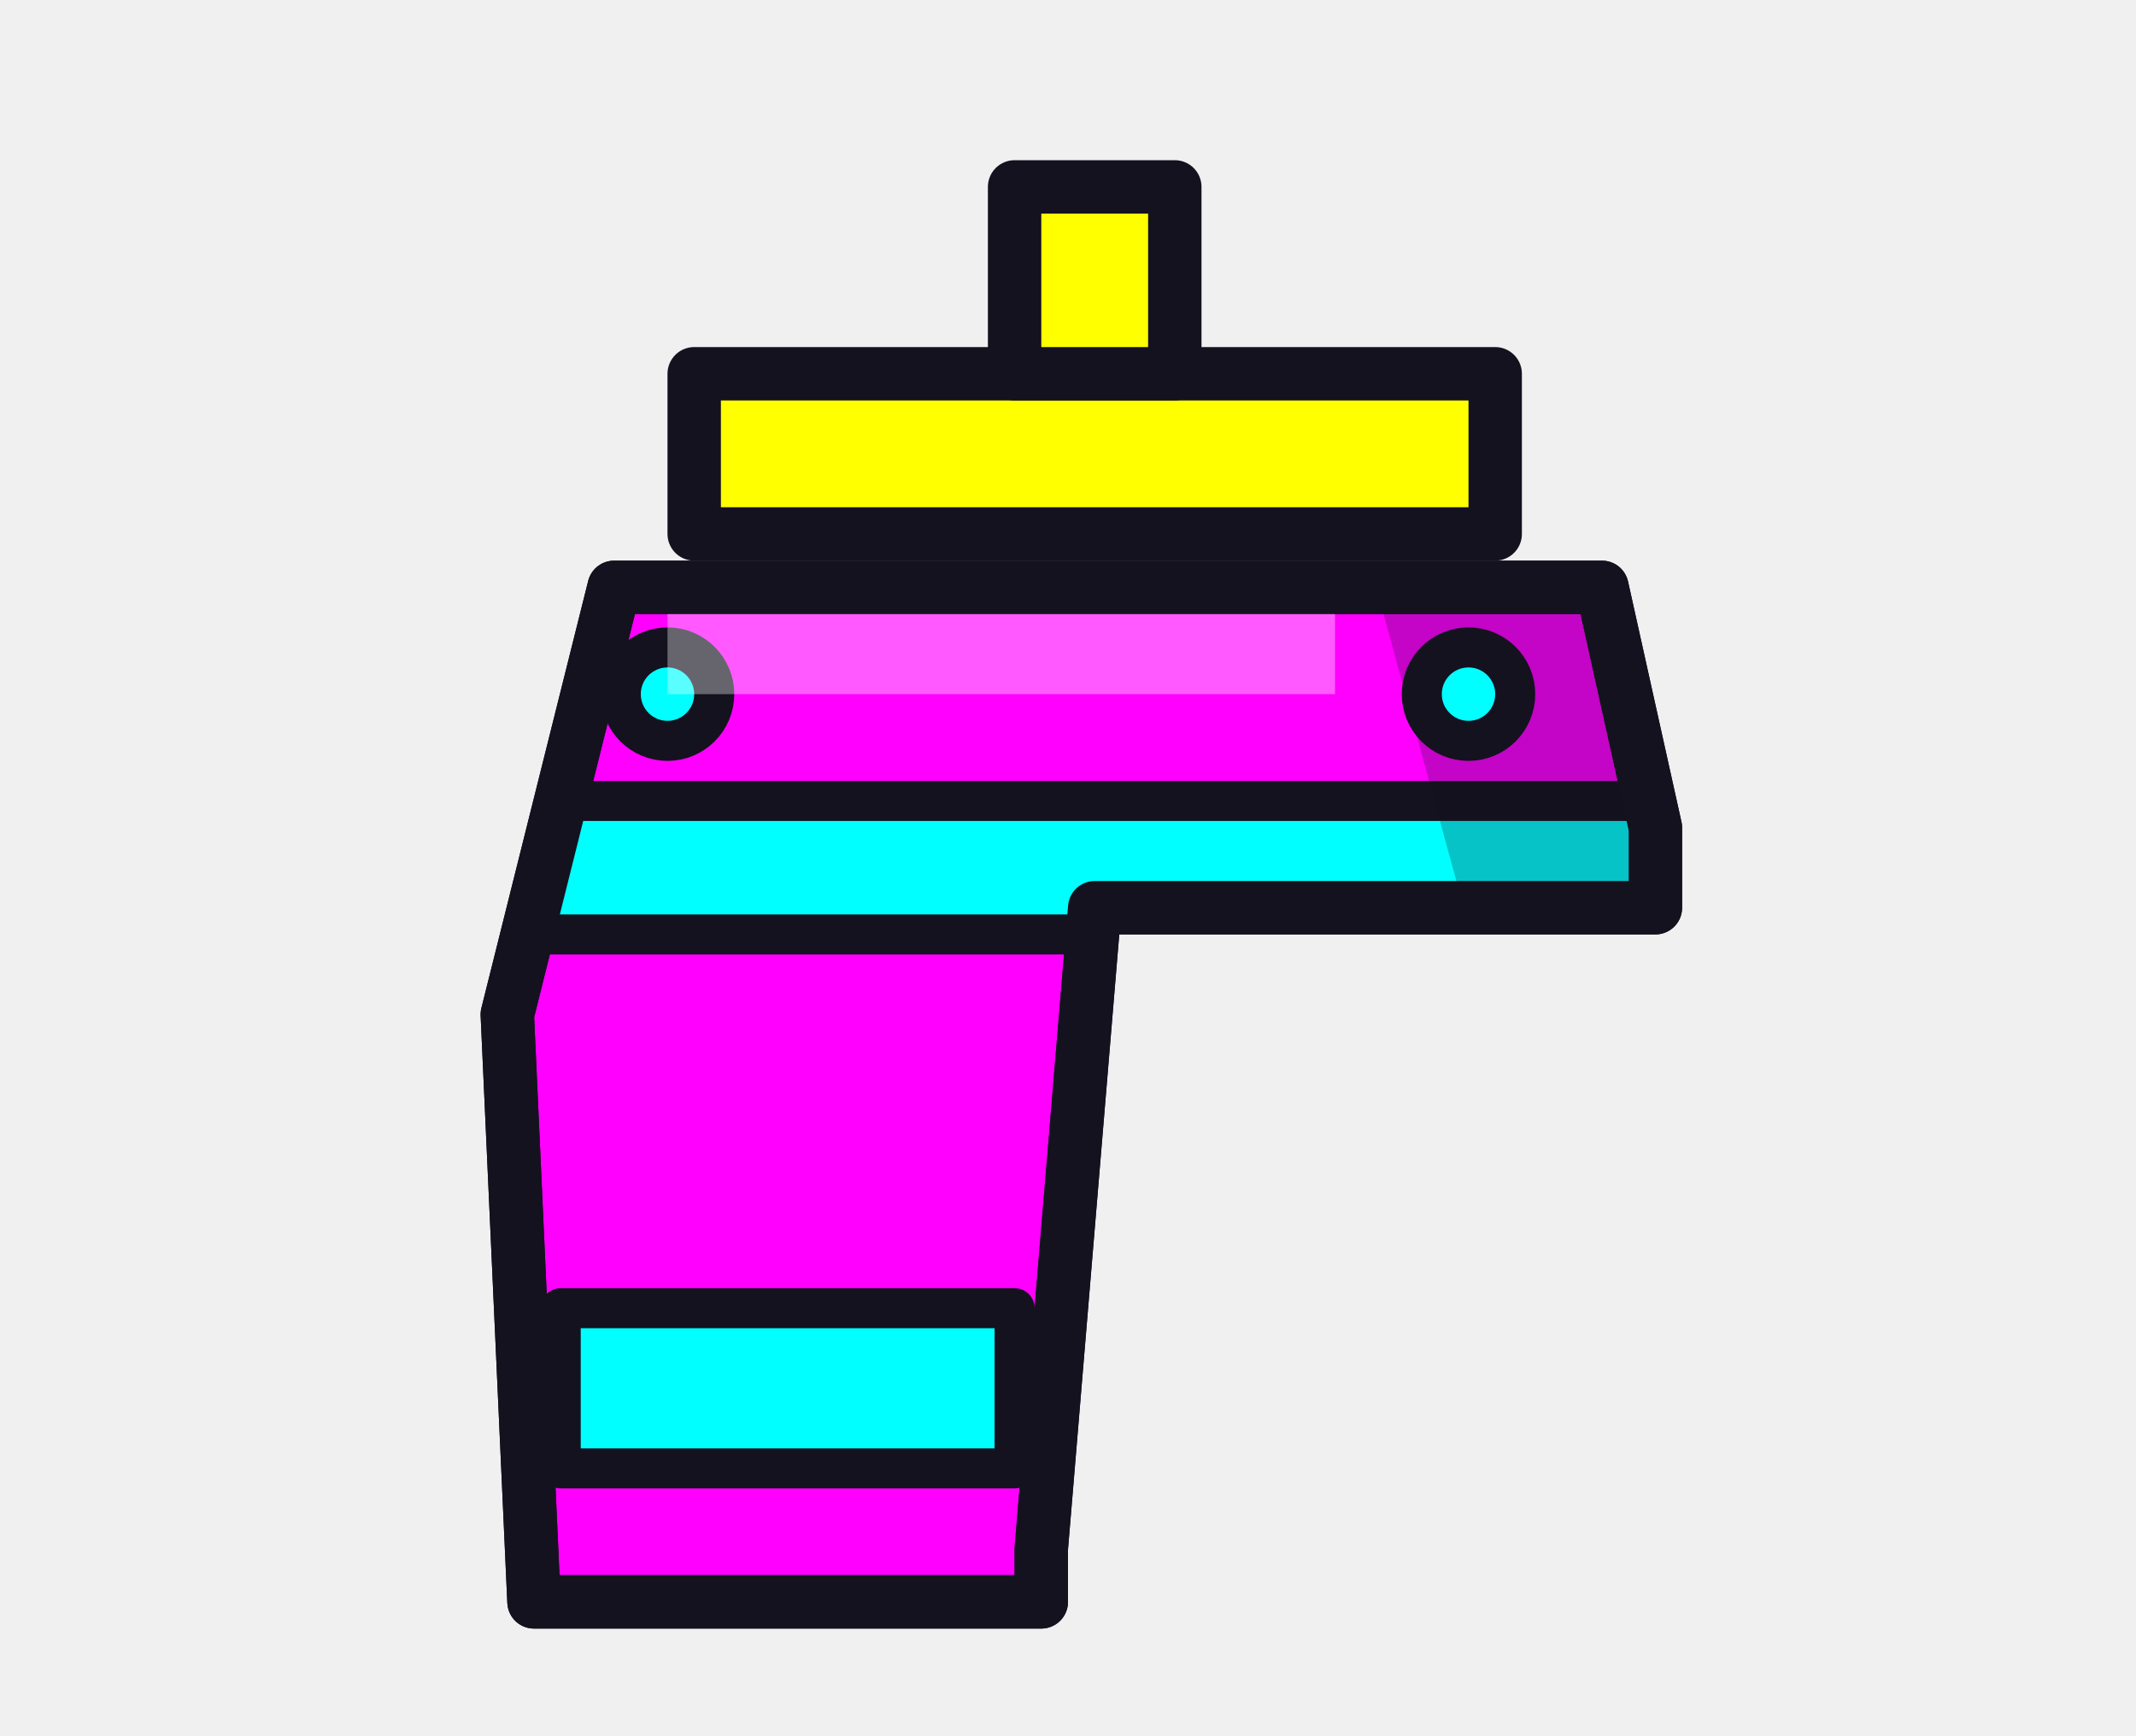
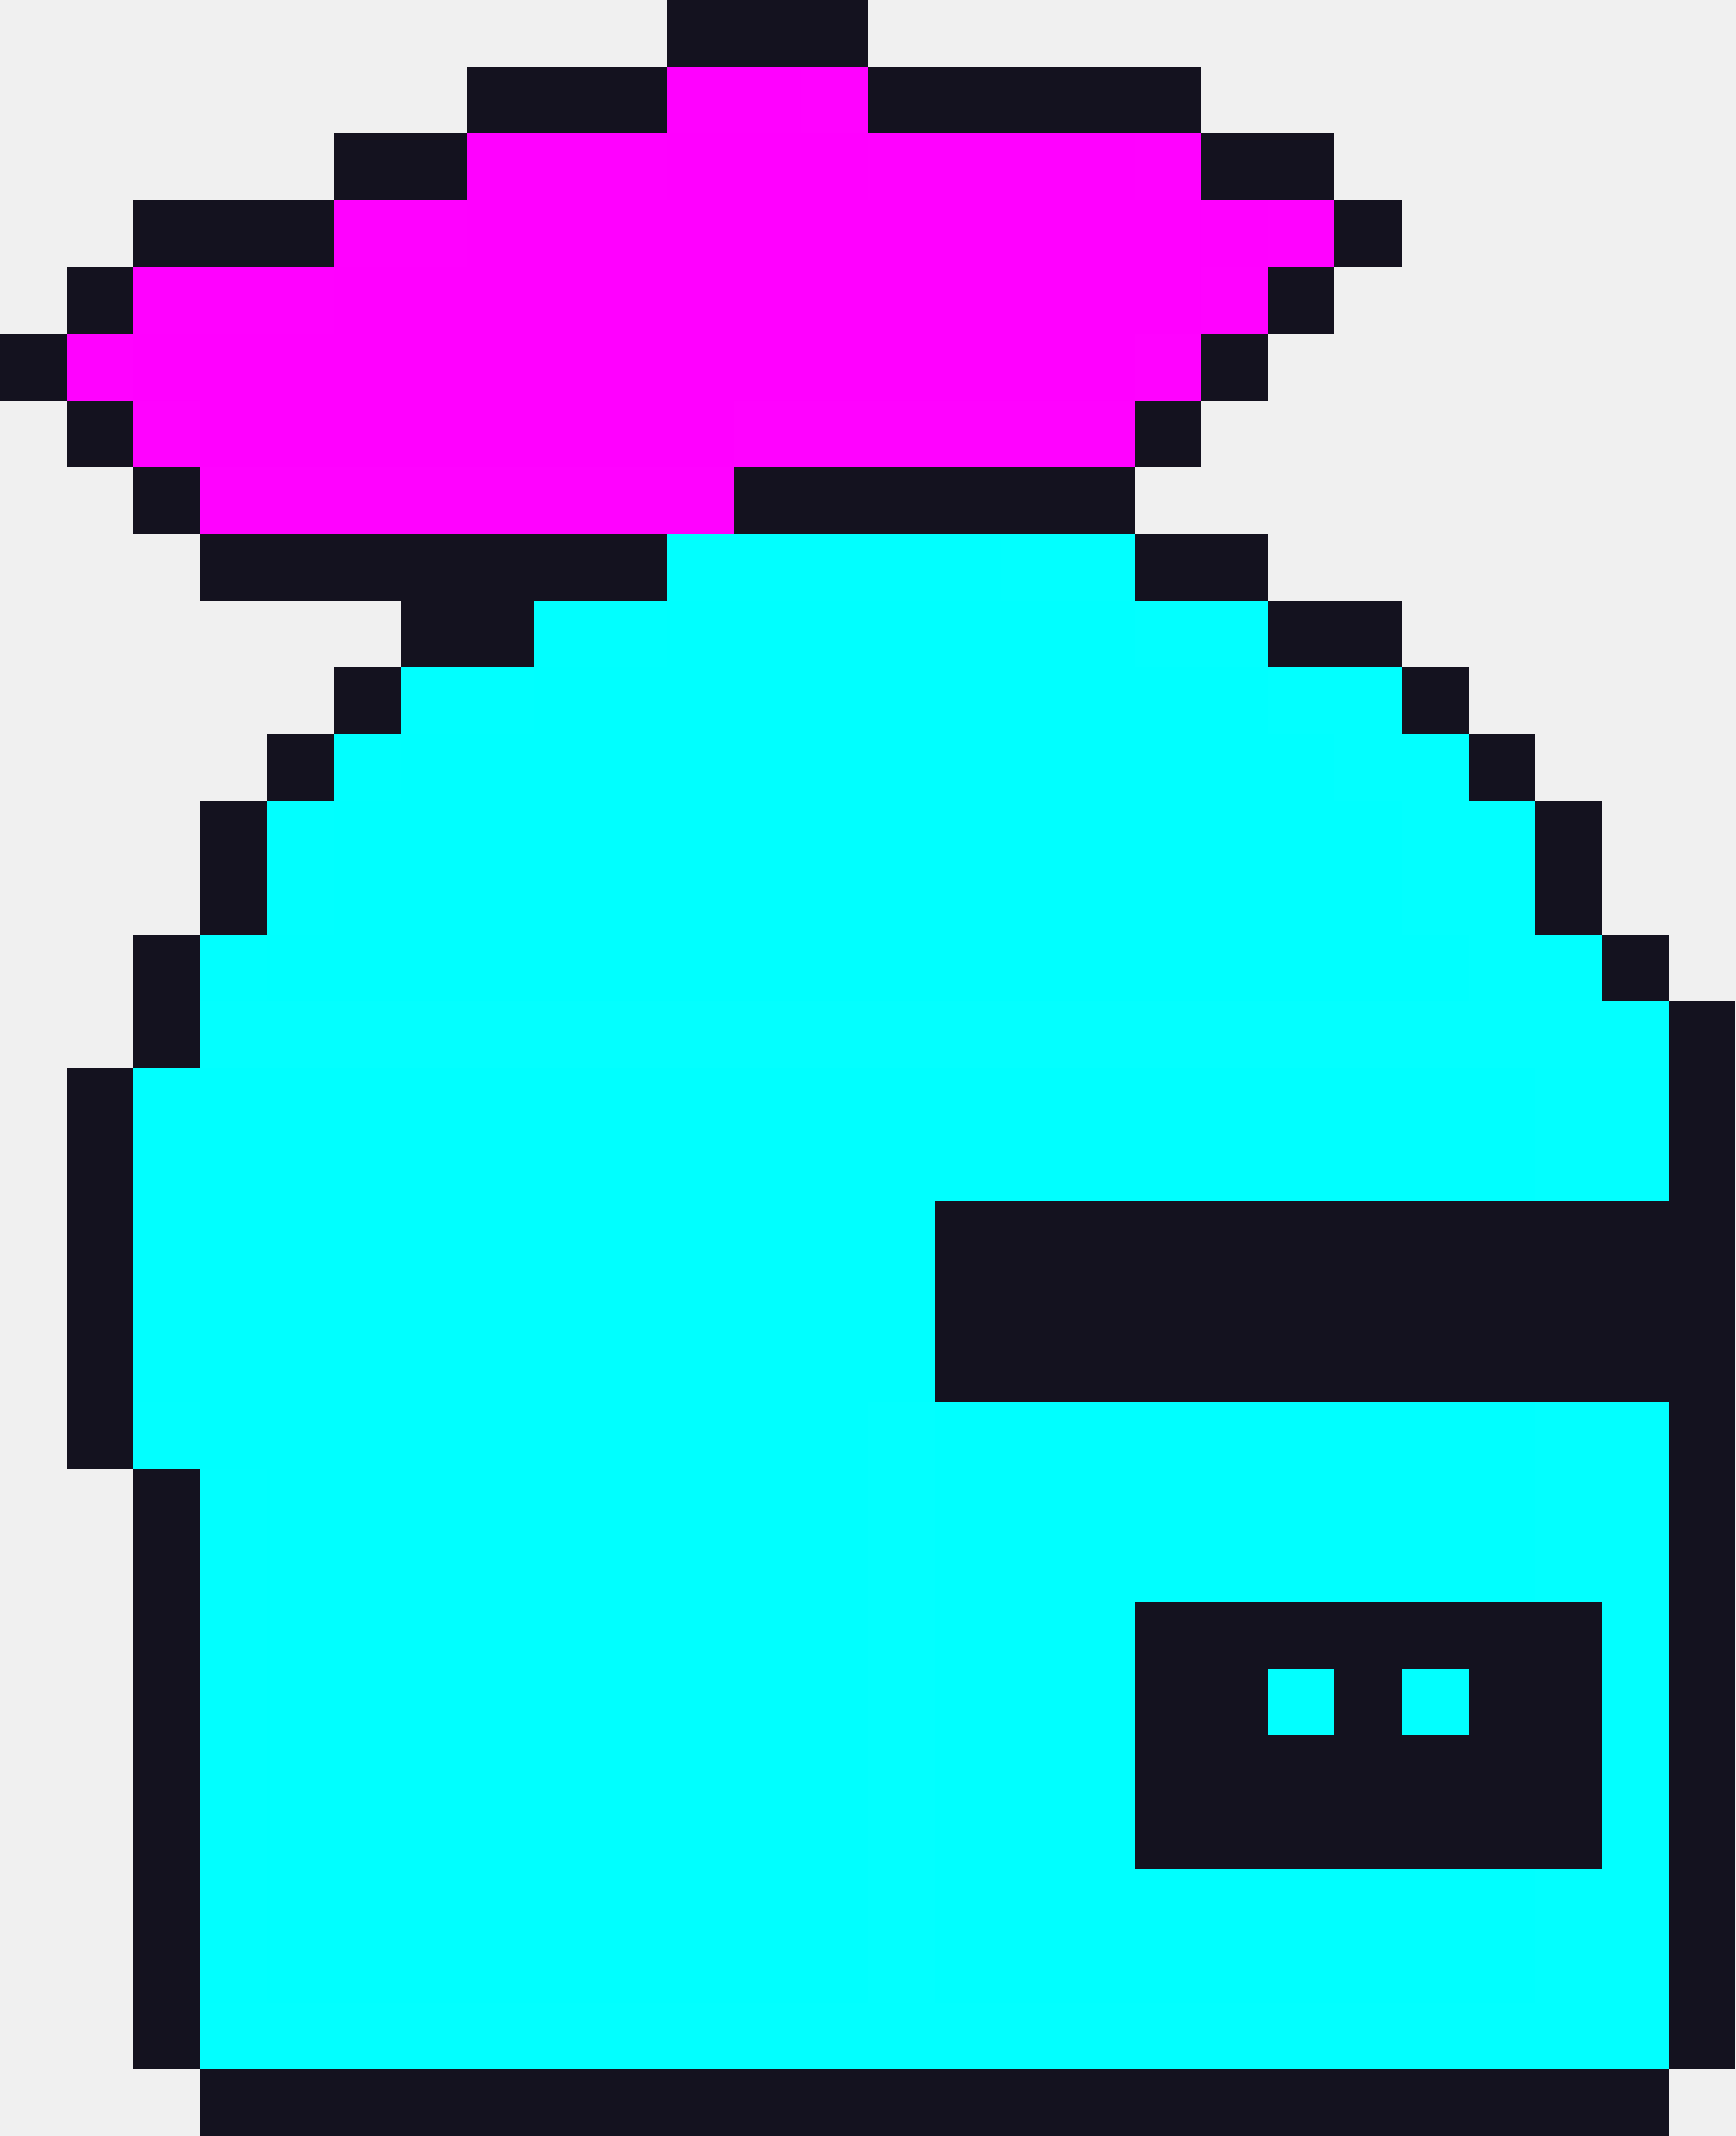
- <svg xmlns="http://www.w3.org/2000/svg" viewBox="-80 -124 160 130" width="160" height="130" data-part="great_helm" data-pivot="0,0" data-head="neck-base" data-anchor="head-pivot">
-   <g stroke="#14121F" stroke-width="4" stroke-linejoin="round" stroke-linecap="round" fill="none">
-     <defs>
-       <clipPath id="greathelm-clip">
-         <path d="M -40 -4 L -42 -48 L -34 -80 L 40 -80 L 44 -62 L 44 -56 L 2 -56 L -2 -8 L -2 -4 Z" />
-       </clipPath>
-     </defs>
-     <path d="M -40 -4 L -42 -48 L -34 -80 L 40 -80 L 44 -62 L 44 -56 L 2 -56 L -2 -8 L -2 -4 Z" fill="#FF00FF" />
-     <g clip-path="url(#greathelm-clip)">
-       <path d="M -48 -54 L 50 -54 L 50 -64 L -48 -64 Z" fill="#00FFFF" stroke-width="3" />
-       <path d="M 22 -84 L 50 -84 L 50 -40 L 34 -40 Z" fill="#14121F" fill-opacity="0.25" stroke="none" />
-       <path d="M -38 -26 L -4 -26 L -4 -14 L -38 -14 Z" fill="#00FFFF" stroke-width="3" />
-     </g>
-     <path d="M -40 -4 L -42 -48 L -34 -80 L 40 -80 L 44 -62 L 44 -56 L 2 -56 L -2 -8 L -2 -4 Z" fill="none" />
-     <path d="M -28 -84 L 32 -84 L 32 -96 L -28 -96 Z" fill="#FFFF00" />
-     <path d="M -4 -96 L 8 -96 L 8 -110 L -4 -110 Z" fill="#FFFF00" />
-     <circle cx="-30" cy="-72" r="3.5" fill="#00FFFF" stroke-width="3" />
-     <circle cx="30" cy="-72" r="3.5" fill="#00FFFF" stroke-width="3" />
-     <path d="M -30 -78 L 20 -78 L 20 -72 L -30 -72 Z" fill="#FFFFFF" fill-opacity="0.35" stroke="none" />
+ <svg xmlns="http://www.w3.org/2000/svg" viewBox="-48 -132 104 128" width="104" height="128" data-part="great_helm" data-pivot="0,0" data-pixel="4" data-head="neck-base" data-anchor="head-pivot">
+   <g shape-rendering="crispEdges">
+     <rect x="-8" y="-132" width="12" height="4" fill="#14121F" />
+     <rect x="-20" y="-128" width="12" height="4" fill="#14121F" />
+     <rect x="-8" y="-128" width="8" height="4" fill="#FF01FF" />
+     <rect x="0" y="-128" width="4" height="4" fill="#FF02FF" />
+     <rect x="4" y="-128" width="20" height="4" fill="#14121F" />
+     <rect x="-28" y="-124" width="8" height="4" fill="#14121F" />
+     <rect x="-20" y="-124" width="12" height="4" fill="#FF01FF" />
+     <rect x="-8" y="-124" width="12" height="4" fill="#FF00FF" />
+     <rect x="4" y="-124" width="16" height="4" fill="#FF01FF" />
+     <rect x="20" y="-124" width="4" height="4" fill="#FF02FF" />
+     <rect x="24" y="-124" width="8" height="4" fill="#14121F" />
+     <rect x="-40" y="-120" width="12" height="4" fill="#14121F" />
+     <rect x="-28" y="-120" width="8" height="4" fill="#FF01FF" />
+     <rect x="-20" y="-120" width="44" height="4" fill="#FF00FF" />
+     <rect x="24" y="-120" width="4" height="4" fill="#FF01FF" />
+     <rect x="28" y="-120" width="4" height="4" fill="#FF02FF" />
+     <rect x="32" y="-120" width="4" height="4" fill="#14121F" />
+     <rect x="-44" y="-116" width="4" height="4" fill="#14121F" />
+     <rect x="-40" y="-116" width="12" height="4" fill="#FF01FF" />
+     <rect x="-28" y="-116" width="52" height="4" fill="#FF00FF" />
+     <rect x="24" y="-116" width="4" height="4" fill="#FF02FF" />
+     <rect x="28" y="-116" width="4" height="4" fill="#14121F" />
+     <rect x="-48" y="-112" width="4" height="4" fill="#14121F" />
+     <rect x="-44" y="-112" width="4" height="4" fill="#FF02FF" />
+     <rect x="-40" y="-112" width="60" height="4" fill="#FF00FF" />
+     <rect x="20" y="-112" width="4" height="4" fill="#FF02FF" />
+     <rect x="24" y="-112" width="4" height="4" fill="#14121F" />
+     <rect x="-44" y="-108" width="4" height="4" fill="#14121F" />
+     <rect x="-40" y="-108" width="4" height="4" fill="#FF02FF" />
+     <rect x="-36" y="-108" width="32" height="4" fill="#FF00FF" />
+     <rect x="-4" y="-108" width="24" height="4" fill="#FF02FF" />
+     <rect x="20" y="-108" width="4" height="4" fill="#14121F" />
+     <rect x="-40" y="-104" width="4" height="4" fill="#14121F" />
+     <rect x="-36" y="-104" width="32" height="4" fill="#FF02FF" />
+     <rect x="-4" y="-104" width="24" height="4" fill="#14121F" />
+     <rect x="-36" y="-100" width="28" height="4" fill="#14121F" />
+     <rect x="-8" y="-100" width="20" height="4" fill="#01FFFF" />
+     <rect x="12" y="-100" width="8" height="4" fill="#02FFFF" />
+     <rect x="20" y="-100" width="8" height="4" fill="#14121F" />
+     <rect x="-24" y="-96" width="8" height="4" fill="#14121F" />
+     <rect x="-16" y="-96" width="8" height="4" fill="#01FFFF" />
+     <rect x="-8" y="-96" width="28" height="4" fill="#00FFFF" />
+     <rect x="20" y="-96" width="8" height="4" fill="#02FFFF" />
+     <rect x="28" y="-96" width="8" height="4" fill="#14121F" />
+     <rect x="-28" y="-92" width="4" height="4" fill="#14121F" />
+     <rect x="-24" y="-92" width="8" height="4" fill="#01FFFF" />
+     <rect x="-16" y="-92" width="44" height="4" fill="#00FFFF" />
+     <rect x="28" y="-92" width="8" height="4" fill="#02FFFF" />
+     <rect x="36" y="-92" width="4" height="4" fill="#14121F" />
+     <rect x="-32" y="-88" width="4" height="4" fill="#14121F" />
+     <rect x="-28" y="-88" width="4" height="4" fill="#01FFFF" />
+     <rect x="-24" y="-88" width="56" height="4" fill="#00FFFF" />
+     <rect x="32" y="-88" width="8" height="4" fill="#02FFFF" />
+     <rect x="40" y="-88" width="4" height="4" fill="#14121F" />
+     <rect x="-36" y="-84" width="4" height="4" fill="#14121F" />
+     <rect x="-32" y="-84" width="4" height="4" fill="#01FFFF" />
+     <rect x="-28" y="-84" width="64" height="4" fill="#00FFFF" />
+     <rect x="36" y="-84" width="8" height="4" fill="#02FFFF" />
+     <rect x="44" y="-84" width="4" height="4" fill="#14121F" />
+     <rect x="-36" y="-80" width="4" height="4" fill="#14121F" />
+     <rect x="-32" y="-80" width="4" height="4" fill="#01FFFF" />
+     <rect x="-28" y="-80" width="64" height="4" fill="#00FFFF" />
+     <rect x="36" y="-80" width="8" height="4" fill="#02FFFF" />
+     <rect x="44" y="-80" width="4" height="4" fill="#14121F" />
+     <rect x="-40" y="-76" width="4" height="4" fill="#14121F" />
+     <rect x="-36" y="-76" width="4" height="4" fill="#01FFFF" />
+     <rect x="-32" y="-76" width="72" height="4" fill="#00FFFF" />
+     <rect x="40" y="-76" width="8" height="4" fill="#02FFFF" />
+     <rect x="48" y="-76" width="4" height="4" fill="#14121F" />
+     <rect x="-40" y="-72" width="4" height="4" fill="#14121F" />
+     <rect x="-36" y="-72" width="88" height="4" fill="#03FFFF" />
+     <rect x="52" y="-72" width="4" height="4" fill="#14121F" />
+     <rect x="-44" y="-68" width="4" height="4" fill="#14121F" />
+     <rect x="-40" y="-68" width="4" height="4" fill="#01FFFF" />
+     <rect x="-36" y="-68" width="80" height="4" fill="#00FFFF" />
+     <rect x="44" y="-68" width="8" height="4" fill="#02FFFF" />
+     <rect x="52" y="-68" width="4" height="4" fill="#14121F" />
+     <rect x="-44" y="-64" width="4" height="4" fill="#14121F" />
+     <rect x="-40" y="-64" width="4" height="4" fill="#01FFFF" />
+     <rect x="-36" y="-64" width="80" height="4" fill="#00FFFF" />
+     <rect x="44" y="-64" width="8" height="4" fill="#02FFFF" />
+     <rect x="52" y="-64" width="4" height="4" fill="#14121F" />
+     <rect x="-44" y="-60" width="4" height="4" fill="#14121F" />
+     <rect x="-40" y="-60" width="4" height="4" fill="#01FFFF" />
+     <rect x="-36" y="-60" width="44" height="4" fill="#00FFFF" />
+     <rect x="8" y="-60" width="48" height="4" fill="#14121F" />
+     <rect x="-44" y="-56" width="4" height="4" fill="#14121F" />
+     <rect x="-40" y="-56" width="4" height="4" fill="#01FFFF" />
+     <rect x="-36" y="-56" width="44" height="4" fill="#00FFFF" />
+     <rect x="8" y="-56" width="48" height="4" fill="#14121F" />
+     <rect x="-44" y="-52" width="4" height="4" fill="#14121F" />
+     <rect x="-40" y="-52" width="4" height="4" fill="#01FFFF" />
+     <rect x="-36" y="-52" width="44" height="4" fill="#00FFFF" />
+     <rect x="8" y="-52" width="48" height="4" fill="#14121F" />
+     <rect x="-44" y="-48" width="4" height="4" fill="#14121F" />
+     <rect x="-40" y="-48" width="4" height="4" fill="#02FFFF" />
+     <rect x="-36" y="-48" width="40" height="4" fill="#00FFFF" />
+     <rect x="4" y="-48" width="4" height="4" fill="#02FFFF" />
+     <rect x="8" y="-48" width="36" height="4" fill="#00FFFF" />
+     <rect x="44" y="-48" width="8" height="4" fill="#02FFFF" />
+     <rect x="52" y="-48" width="4" height="4" fill="#14121F" />
+     <rect x="-40" y="-44" width="4" height="4" fill="#14121F" />
+     <rect x="-36" y="-44" width="4" height="4" fill="#01FFFF" />
+     <rect x="-32" y="-44" width="36" height="4" fill="#00FFFF" />
+     <rect x="4" y="-44" width="4" height="4" fill="#02FFFF" />
+     <rect x="8" y="-44" width="36" height="4" fill="#00FFFF" />
+     <rect x="44" y="-44" width="8" height="4" fill="#02FFFF" />
+     <rect x="52" y="-44" width="4" height="4" fill="#14121F" />
+     <rect x="-40" y="-40" width="4" height="4" fill="#14121F" />
+     <rect x="-36" y="-40" width="4" height="4" fill="#01FFFF" />
+     <rect x="-32" y="-40" width="36" height="4" fill="#00FFFF" />
+     <rect x="4" y="-40" width="4" height="4" fill="#02FFFF" />
+     <rect x="8" y="-40" width="36" height="4" fill="#00FFFF" />
+     <rect x="44" y="-40" width="8" height="4" fill="#02FFFF" />
+     <rect x="52" y="-40" width="4" height="4" fill="#14121F" />
+     <rect x="-40" y="-36" width="4" height="4" fill="#14121F" />
+     <rect x="-36" y="-36" width="4" height="4" fill="#01FFFF" />
+     <rect x="-32" y="-36" width="36" height="4" fill="#00FFFF" />
+     <rect x="4" y="-36" width="4" height="4" fill="#02FFFF" />
+     <rect x="8" y="-36" width="12" height="4" fill="#00FFFF" />
+     <rect x="20" y="-36" width="28" height="4" fill="#14121F" />
+     <rect x="48" y="-36" width="4" height="4" fill="#02FFFF" />
+     <rect x="52" y="-36" width="4" height="4" fill="#14121F" />
+     <rect x="-40" y="-32" width="4" height="4" fill="#14121F" />
+     <rect x="-36" y="-32" width="4" height="4" fill="#01FFFF" />
+     <rect x="-32" y="-32" width="36" height="4" fill="#00FFFF" />
+     <rect x="4" y="-32" width="4" height="4" fill="#02FFFF" />
+     <rect x="8" y="-32" width="12" height="4" fill="#00FFFF" />
+     <rect x="20" y="-32" width="8" height="4" fill="#14121F" />
+     <rect x="28" y="-32" width="4" height="4" fill="#02FFFF" />
+     <rect x="32" y="-32" width="4" height="4" fill="#14121F" />
+     <rect x="36" y="-32" width="4" height="4" fill="#02FFFF" />
+     <rect x="40" y="-32" width="8" height="4" fill="#14121F" />
+     <rect x="48" y="-32" width="4" height="4" fill="#02FFFF" />
+     <rect x="52" y="-32" width="4" height="4" fill="#14121F" />
+     <rect x="-40" y="-28" width="4" height="4" fill="#14121F" />
+     <rect x="-36" y="-28" width="4" height="4" fill="#01FFFF" />
+     <rect x="-32" y="-28" width="36" height="4" fill="#00FFFF" />
+     <rect x="4" y="-28" width="4" height="4" fill="#02FFFF" />
+     <rect x="8" y="-28" width="12" height="4" fill="#00FFFF" />
+     <rect x="20" y="-28" width="28" height="4" fill="#14121F" />
+     <rect x="48" y="-28" width="4" height="4" fill="#02FFFF" />
+     <rect x="52" y="-28" width="4" height="4" fill="#14121F" />
+     <rect x="-40" y="-24" width="4" height="4" fill="#14121F" />
+     <rect x="-36" y="-24" width="4" height="4" fill="#01FFFF" />
+     <rect x="-32" y="-24" width="36" height="4" fill="#00FFFF" />
+     <rect x="4" y="-24" width="4" height="4" fill="#02FFFF" />
+     <rect x="8" y="-24" width="12" height="4" fill="#00FFFF" />
+     <rect x="20" y="-24" width="28" height="4" fill="#14121F" />
+     <rect x="48" y="-24" width="4" height="4" fill="#02FFFF" />
+     <rect x="52" y="-24" width="4" height="4" fill="#14121F" />
+     <rect x="-40" y="-20" width="4" height="4" fill="#14121F" />
+     <rect x="-36" y="-20" width="4" height="4" fill="#01FFFF" />
+     <rect x="-32" y="-20" width="36" height="4" fill="#00FFFF" />
+     <rect x="4" y="-20" width="4" height="4" fill="#02FFFF" />
+     <rect x="8" y="-20" width="36" height="4" fill="#00FFFF" />
+     <rect x="44" y="-20" width="8" height="4" fill="#02FFFF" />
+     <rect x="52" y="-20" width="4" height="4" fill="#14121F" />
+     <rect x="-40" y="-16" width="4" height="4" fill="#14121F" />
+     <rect x="-36" y="-16" width="4" height="4" fill="#01FFFF" />
+     <rect x="-32" y="-16" width="36" height="4" fill="#00FFFF" />
+     <rect x="4" y="-16" width="4" height="4" fill="#02FFFF" />
+     <rect x="8" y="-16" width="36" height="4" fill="#00FFFF" />
+     <rect x="44" y="-16" width="8" height="4" fill="#02FFFF" />
+     <rect x="52" y="-16" width="4" height="4" fill="#14121F" />
+     <rect x="-40" y="-12" width="4" height="4" fill="#14121F" />
+     <rect x="-36" y="-12" width="88" height="4" fill="#02FFFF" />
+     <rect x="52" y="-12" width="4" height="4" fill="#14121F" />
+     <rect x="-36" y="-8" width="88" height="4" fill="#14121F" />
  </g>
</svg>
